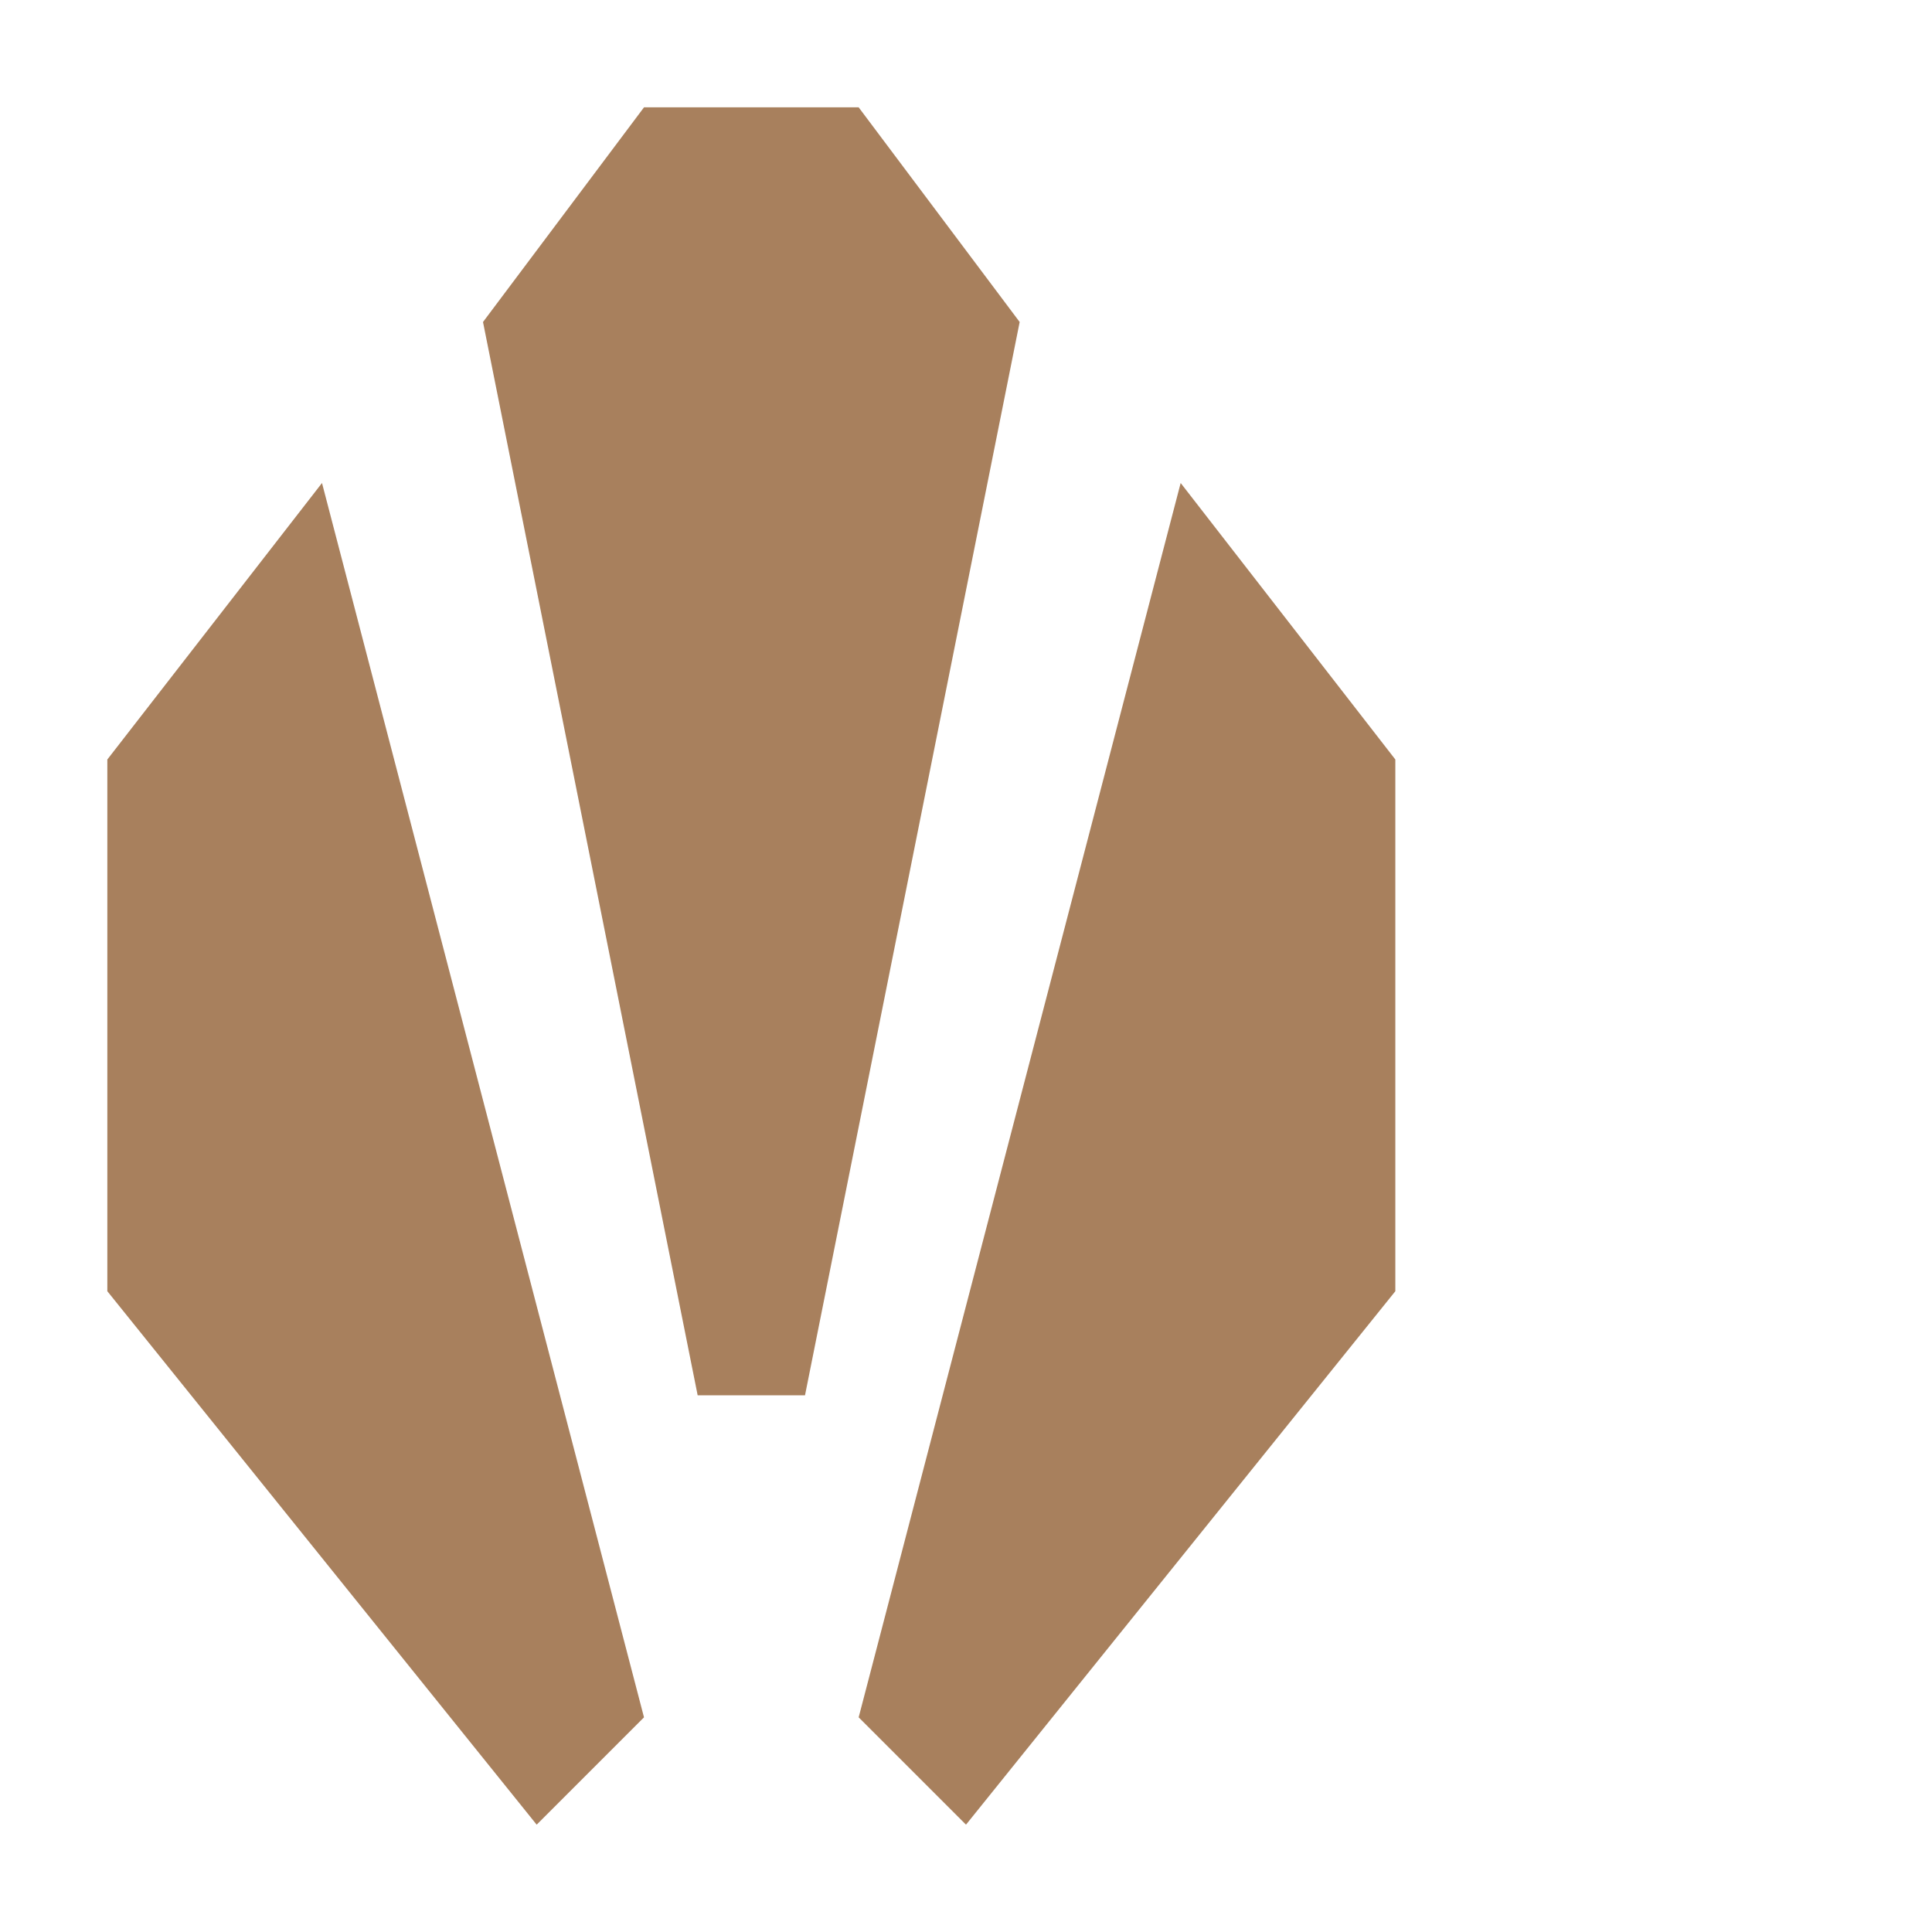
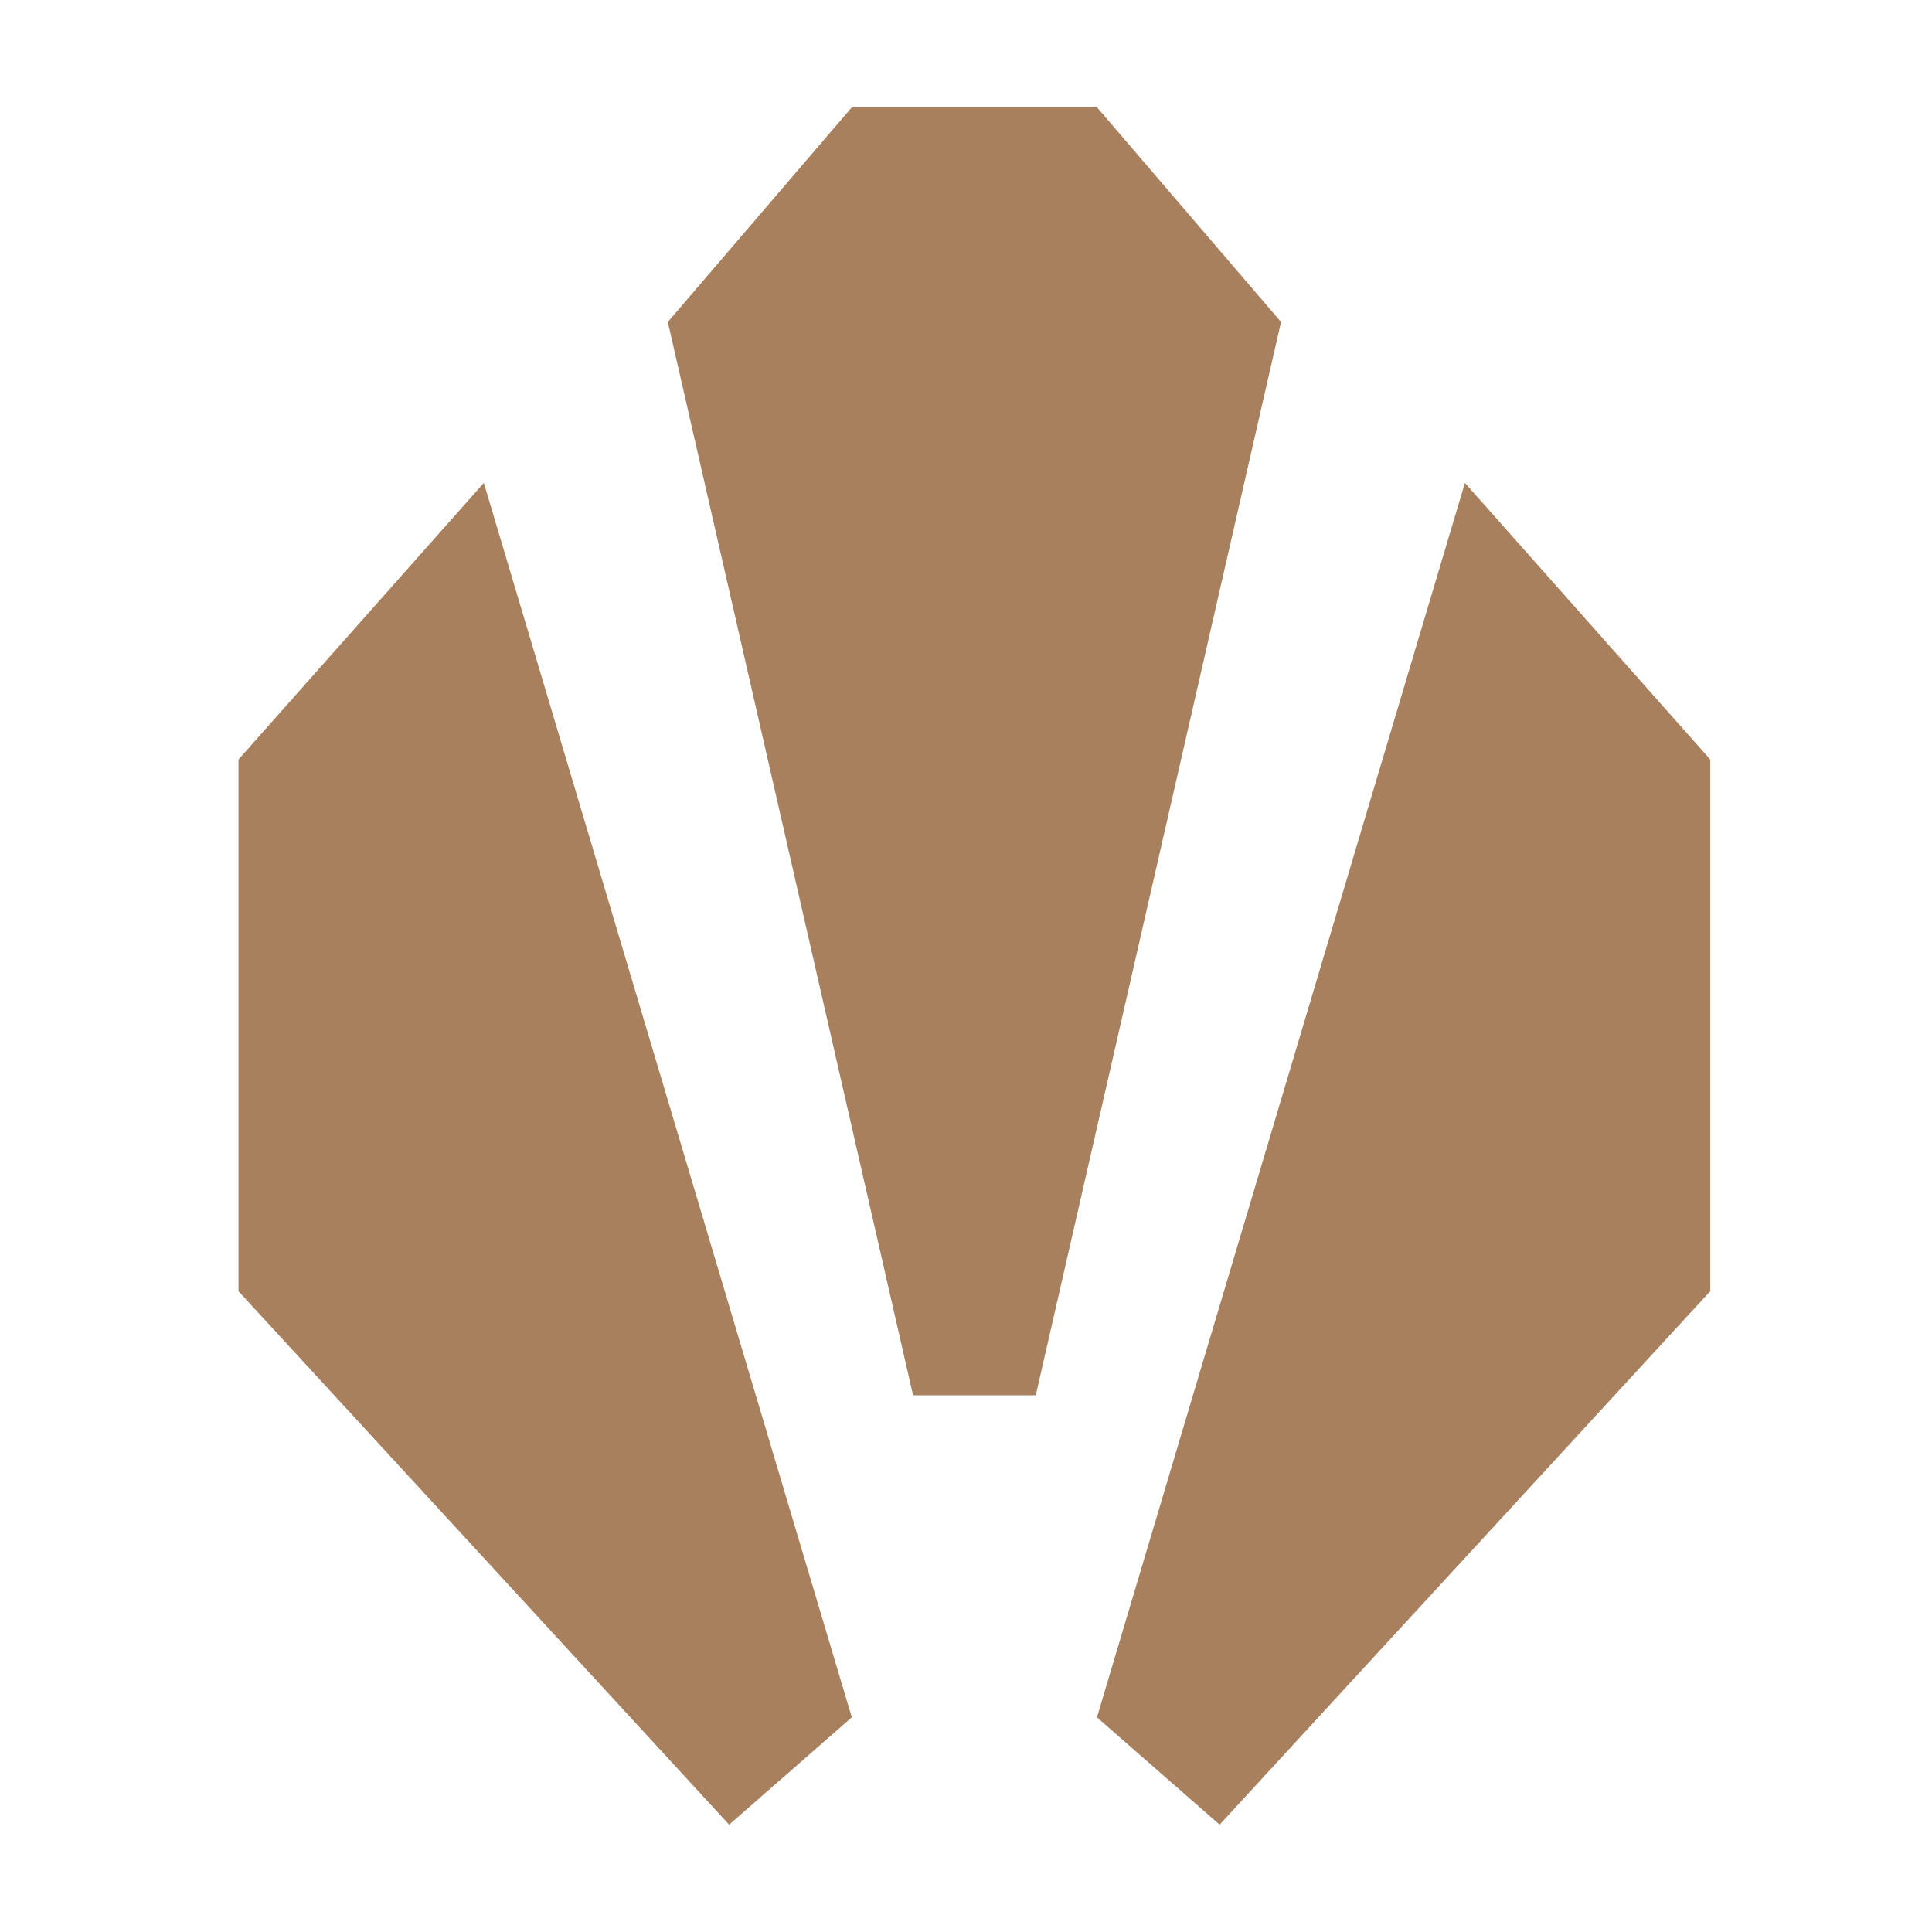
- <svg xmlns="http://www.w3.org/2000/svg" viewBox="0 0 18 18" width="16" height="16">
-   <path fill="#A8805D" d="M3,4.5 L6,16 L5,17 L1,12.03 L1,7.076 L3,4.5 Z M6.5,13 L4.5,3 L6,1 L8,1 L9.5,3 L7.5,13 L6.5,13 Z M11,4.5 L13,7.076 L13,12.03 L9,17 L8,16 L11,4.5 Z" />
+ <svg xmlns="http://www.w3.org/2000/svg" width="18" height="18">
+   <g>
+     <path stroke="null" id="svg_1" d="m4.508,4.5l3.428,11.5l-1.143,1l-4.571,-4.97l0,-4.954l2.285,-2.576zm3.999,8.5l-2.285,-10l1.714,-2l2.285,0l1.714,2l-2.285,10l-1.142,0zm5.142,-8.5l2.285,2.576l0,4.954l-4.571,4.97l-1.143,-1l3.428,-11.5z" fill="#A8805D" />
+   </g>
</svg>
